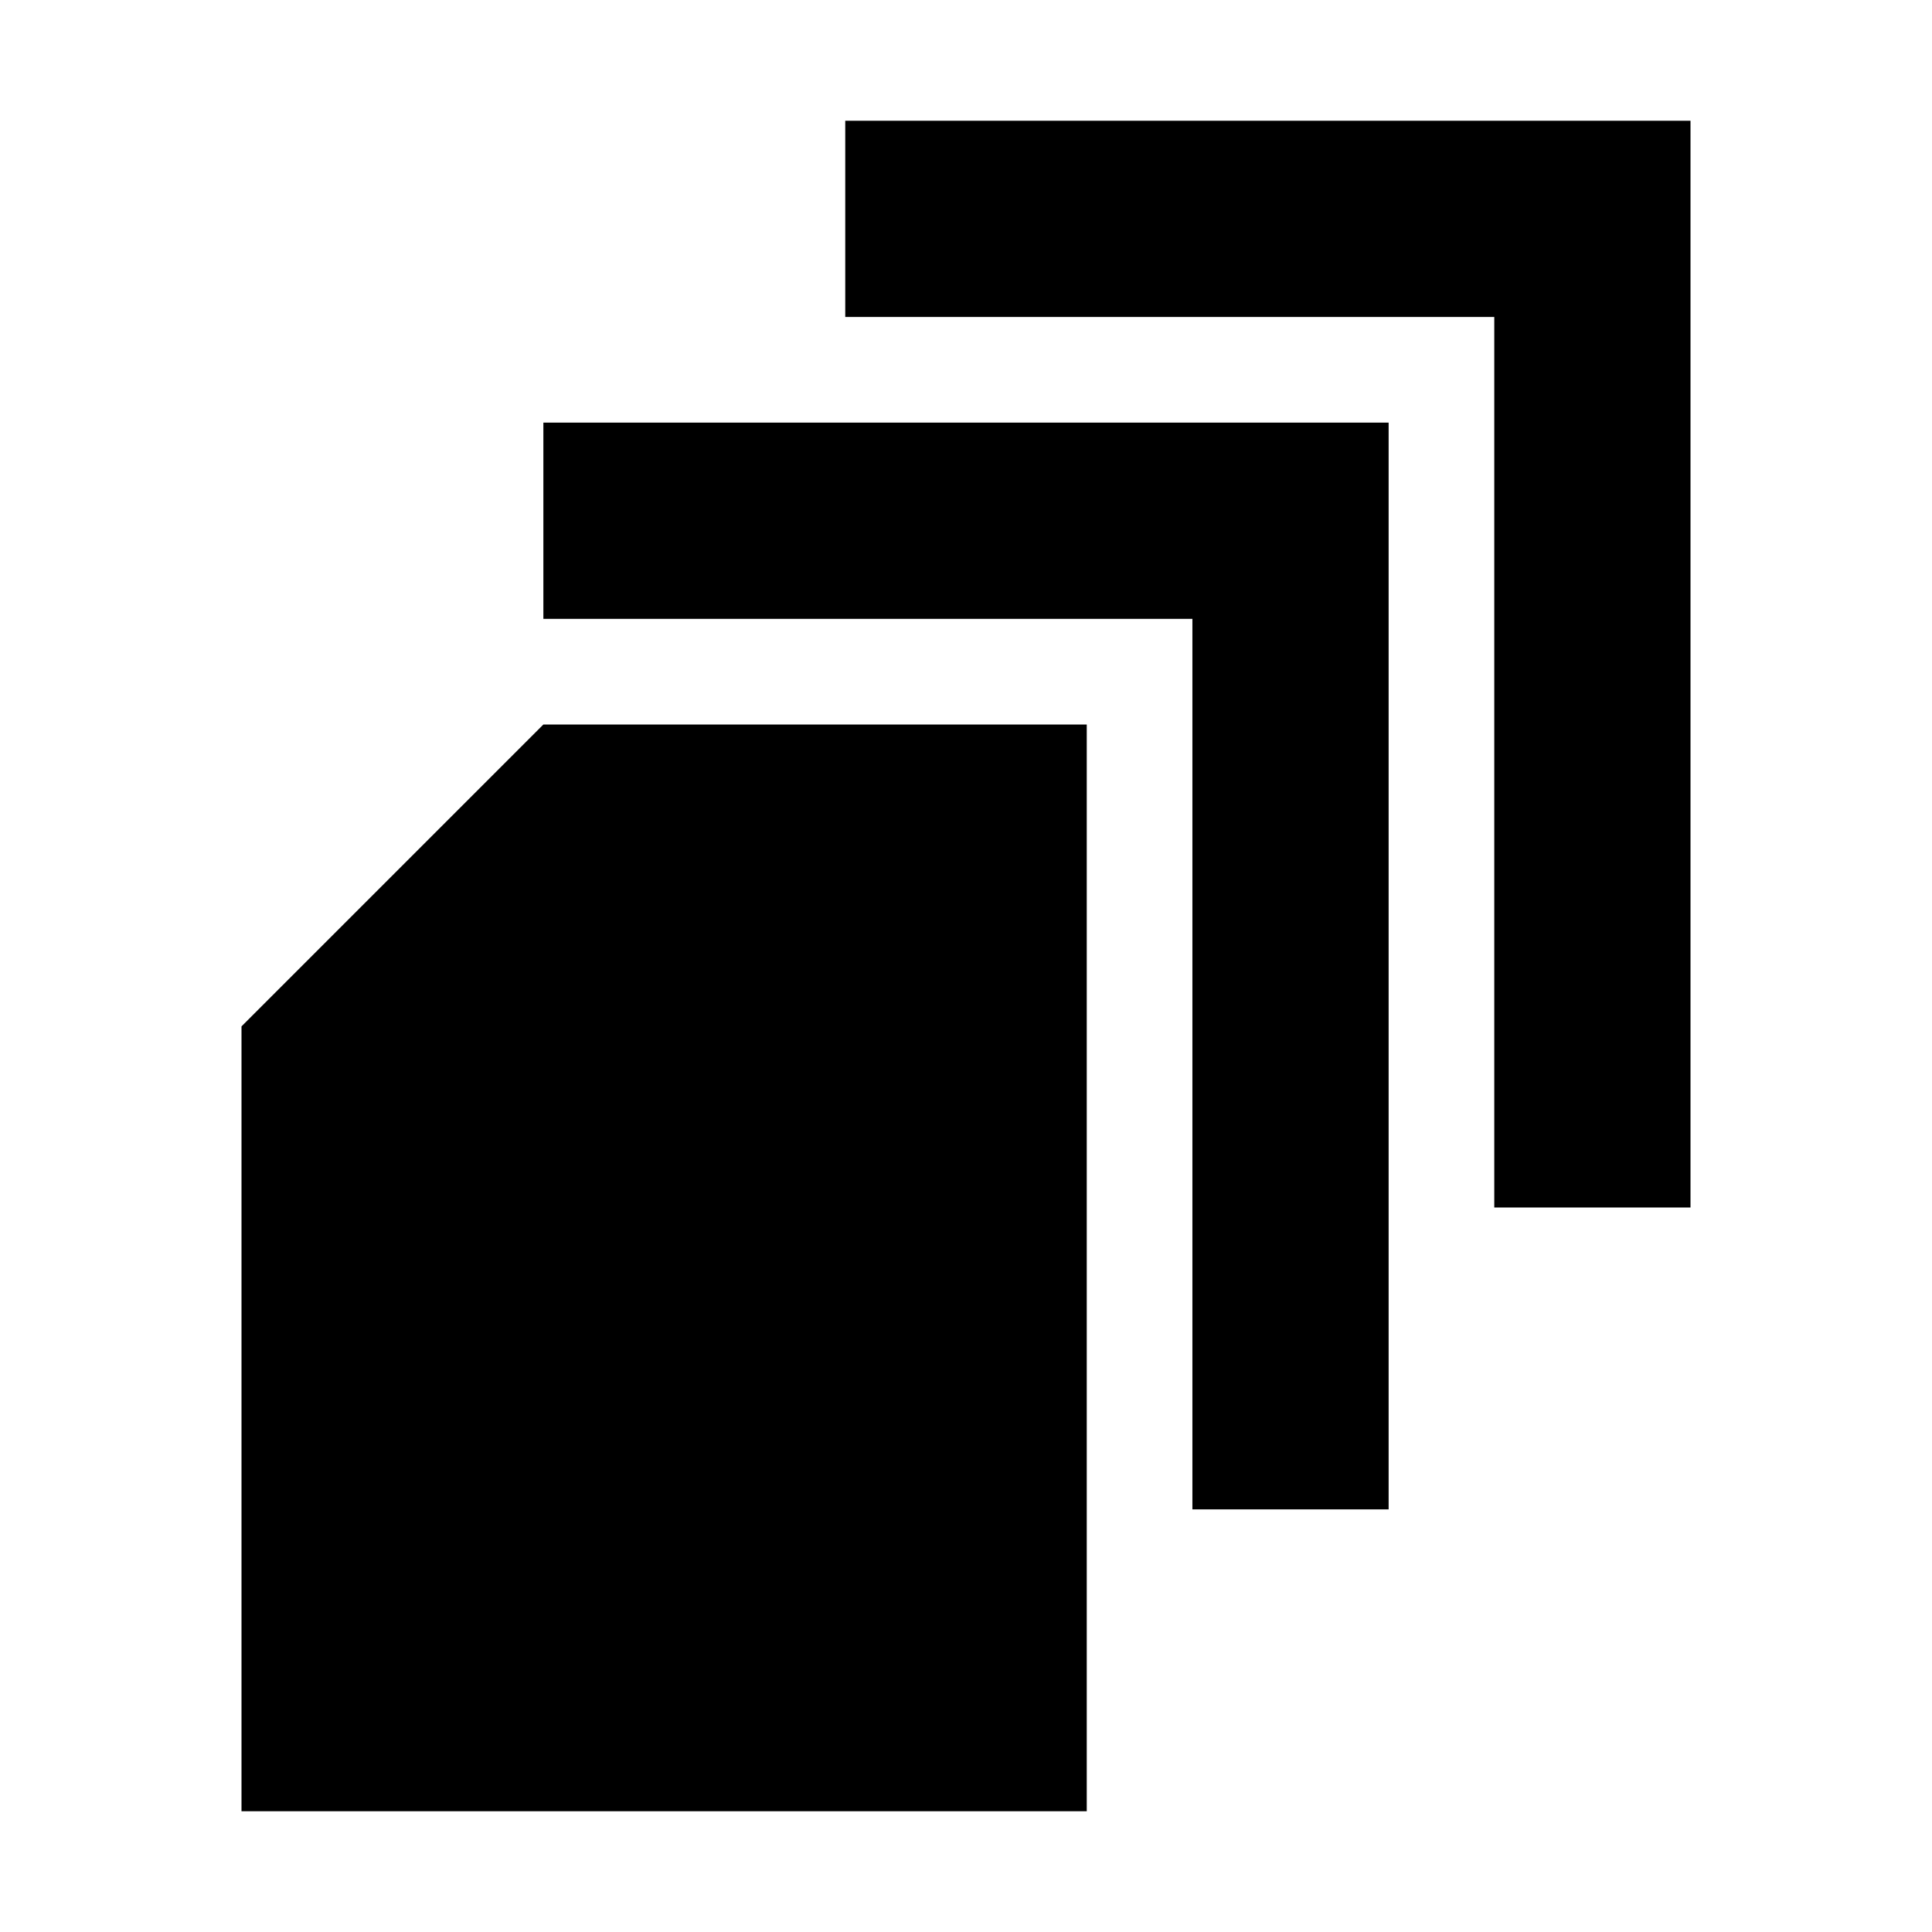
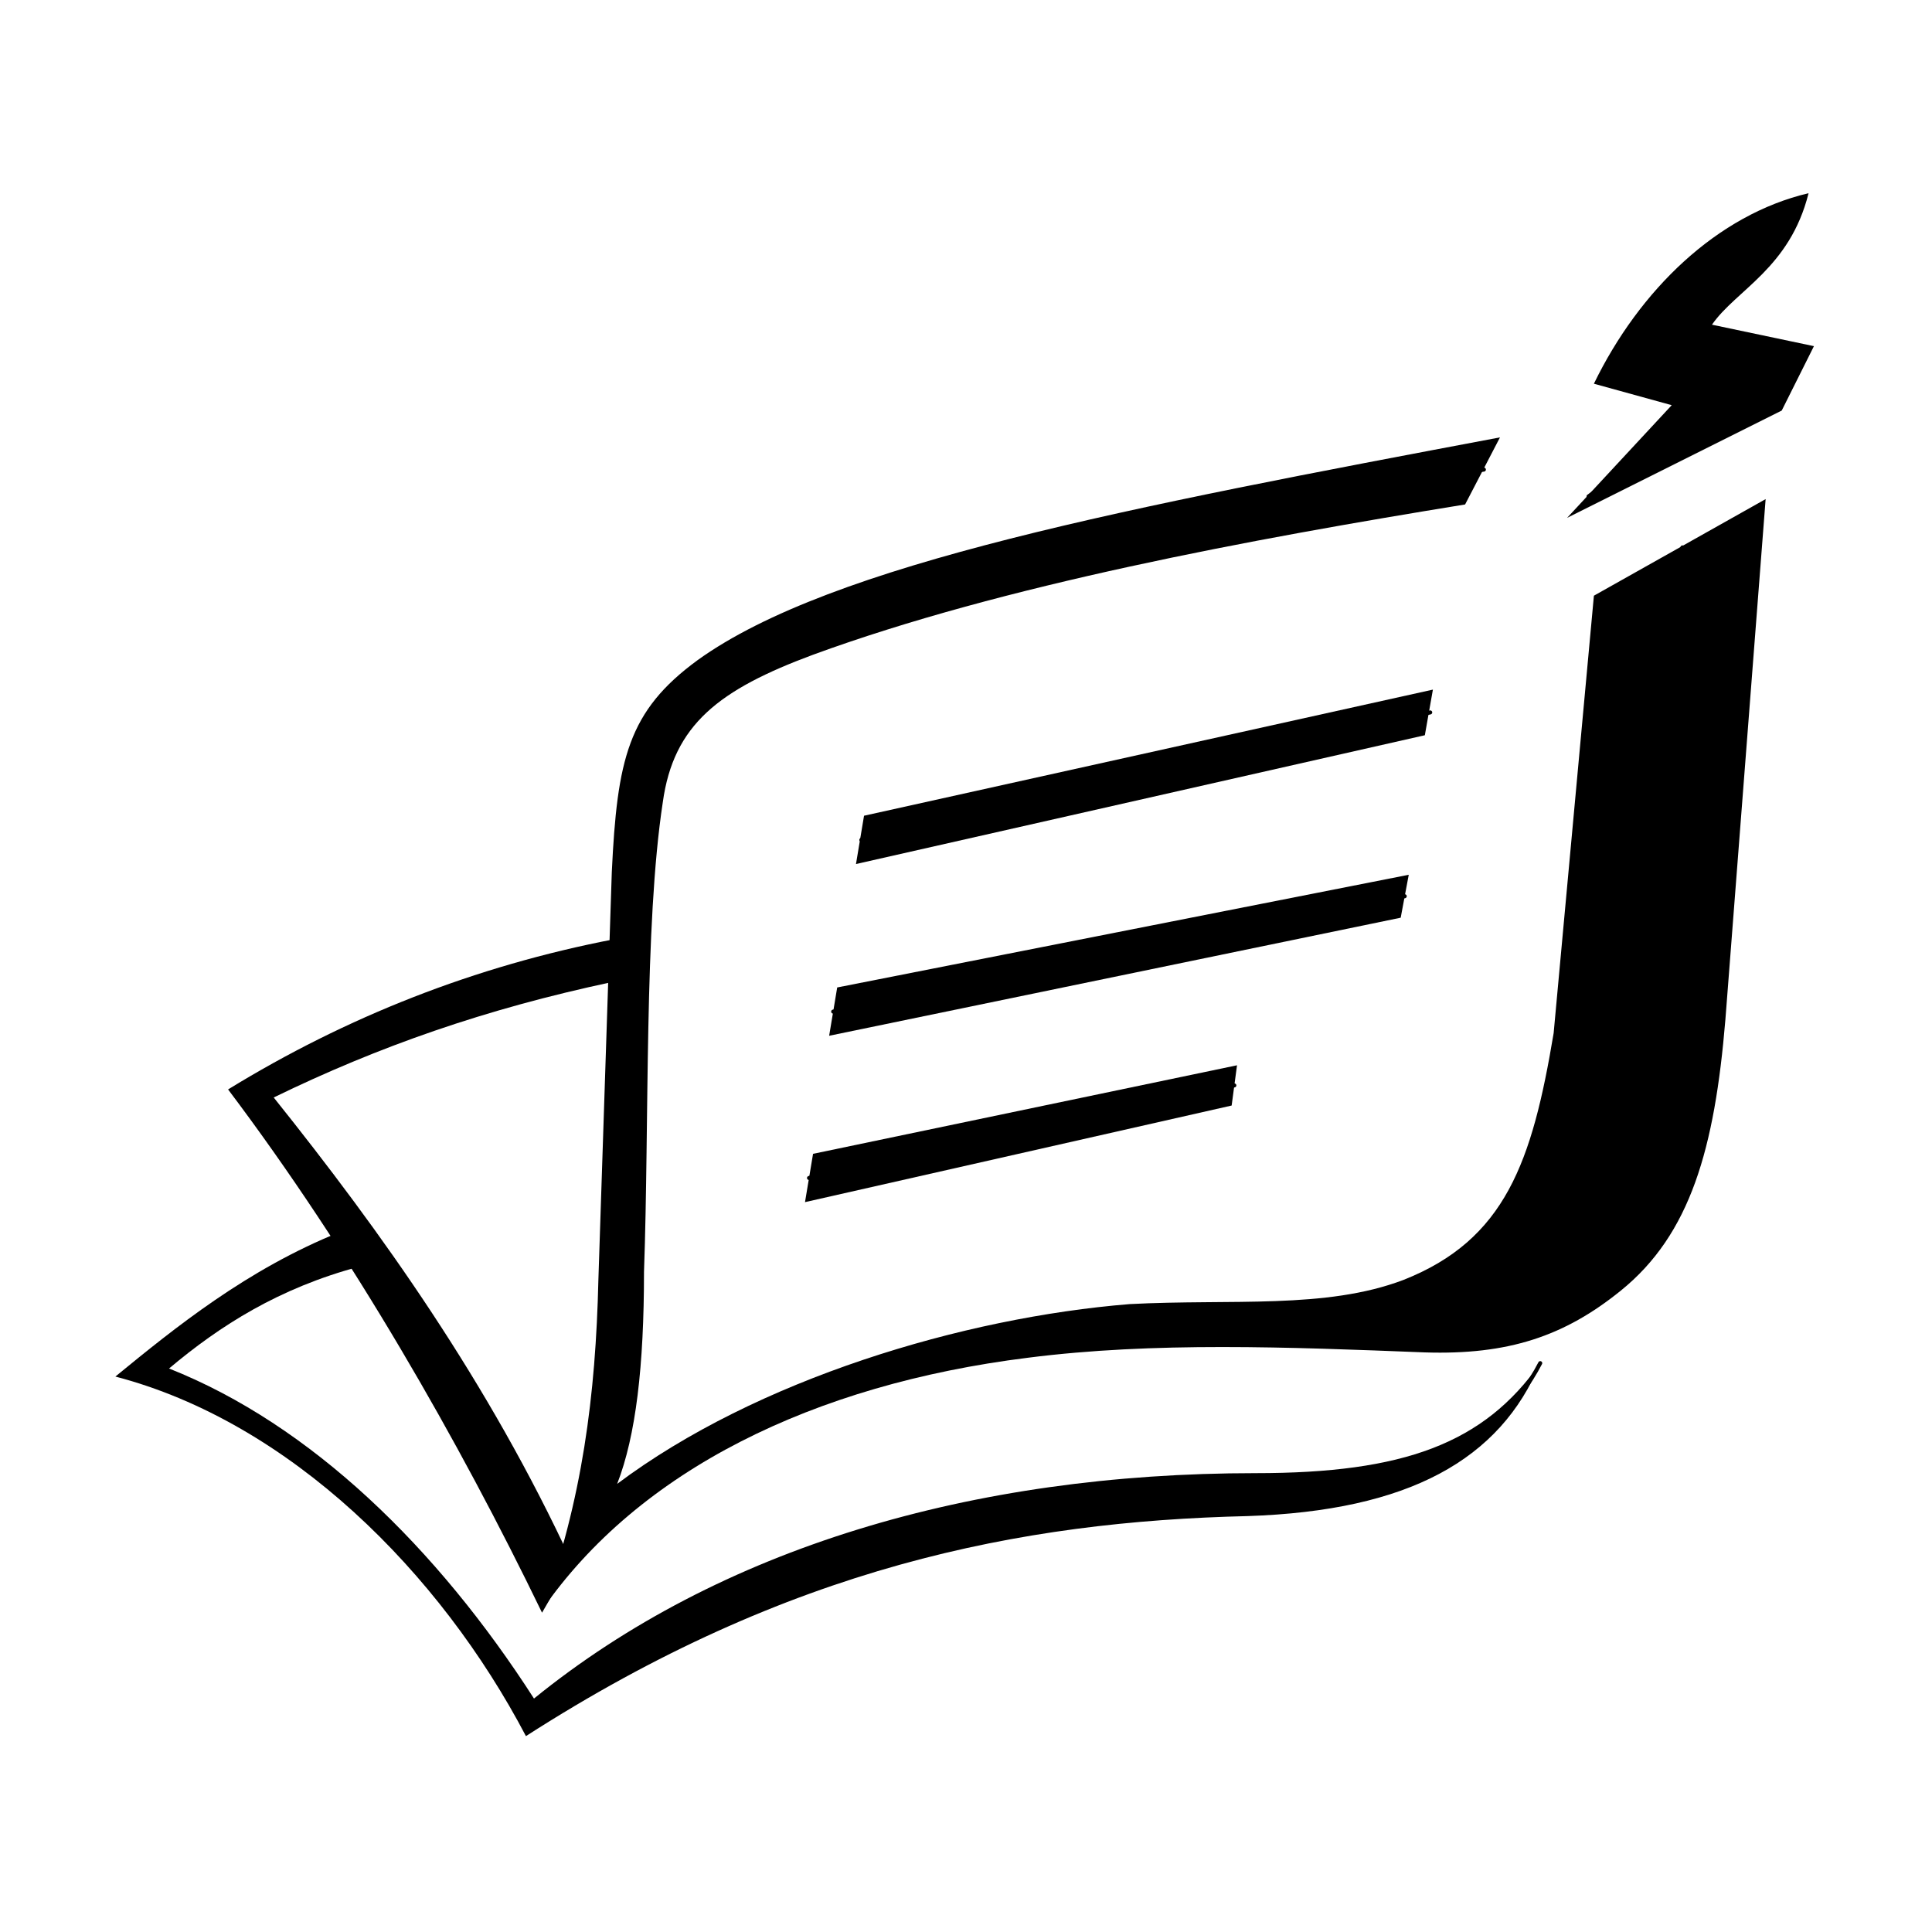
- <svg xmlns="http://www.w3.org/2000/svg" viewBox="0 0 256 256" role="img">
-   <path fill="#000000" d="M144.0 96.0V240.0H32.0V136.0L72.0 96.0ZM72.0 56.0H184.0V200.0H158.0V82.0H72.0Z" />
-   <path fill="#000000" data-tone="accent" d="M112.0 16.0H224.0V160.0H198.0V42.0H112.0Z" />
+ <svg xmlns="http://www.w3.org/2000/svg" viewBox="188 -20 720 720" fill="#000000" role="img">
+   <path d="M 315 439     C 280 453 253 475 231 493     C 296 510 352 566 384 627     C 482 564 568 547 653 545     C 713 543 747 524 762 488     C 741 518 711 529 656 529     C 550 529 456 557 387 613     C 351 557 304 511 251 490     C 270 474 292 460 322 452 Z" />
+   <path d="M 417 330     C 365 340 317 359 273 386     C 319 447 359 517 390 581     L 401 562     C 370 495 330 439 290 389     C 329 370 369 356 416 346 Z" />
+   <path d="M 747 143 L 734 168     C 654 181 562 198 491 224     C 456 237 439 250 435 279     C 428 325 430 398 428 454     C 428 489 425 515 418 533     C 470 494 547 471 609 466     C 647 464 682 468 711 457     C 749 442 759 413 767 365     L 782 202 L 846 166 L 831 360     C 827 408 818 440 792 461     C 771 478 750 485 719 484     C 668 482 618 480 571 486     C 491 496 426 528 390 580     C 405 539 410 500 411 457     L 416 305     C 418 263 422 245 448 226     C 498 190 609 169 747 143 Z" />
+   <path d="M 510 284 L 722 237 L 719 254 L 507 302 Z     M 500 348 L 713 306 L 710 322 L 497 366 Z     M 491 410 L 649 377 L 647 392 L 488 428 Z" />
+   <path d="M 862 52     C 828 60 799 88 782 123     L 811 131 L 772 173 L 852 133     L 864 109 L 826 101     C 835 88 855 80 862 52 Z" />
+   <path fill="none" stroke="#000000" stroke-width="1.5" stroke-linecap="round" stroke-linejoin="round" vector-effect="non-scaling-stroke" d="M 319 446     C 284 458 259 478 241 491     C 299 512 352 562 386 621     C 480 560 566 538 653 537     C 710 536 746 519 762 488     M 417 338     C 366 348 320 365 282 387     C 326 445 364 517 394 572     M 741 155     C 610 177 505 197 453 231     C 427 248 426 272 424 305     L 419 457     C 418 504 410 546 394 572     C 438 516 501 486 572 476     C 622 471 674 474 714 470     C 750 466 775 445 785 400     C 800 348 803 250 815 184     M 509 293 L 721 245.5     M 498.5 357 L 711.5 314     M 489.5 419 L 648 384.5     M 856 58     C 830 68 804 91 791 118     L 840 121 L 780 165" />
</svg>
